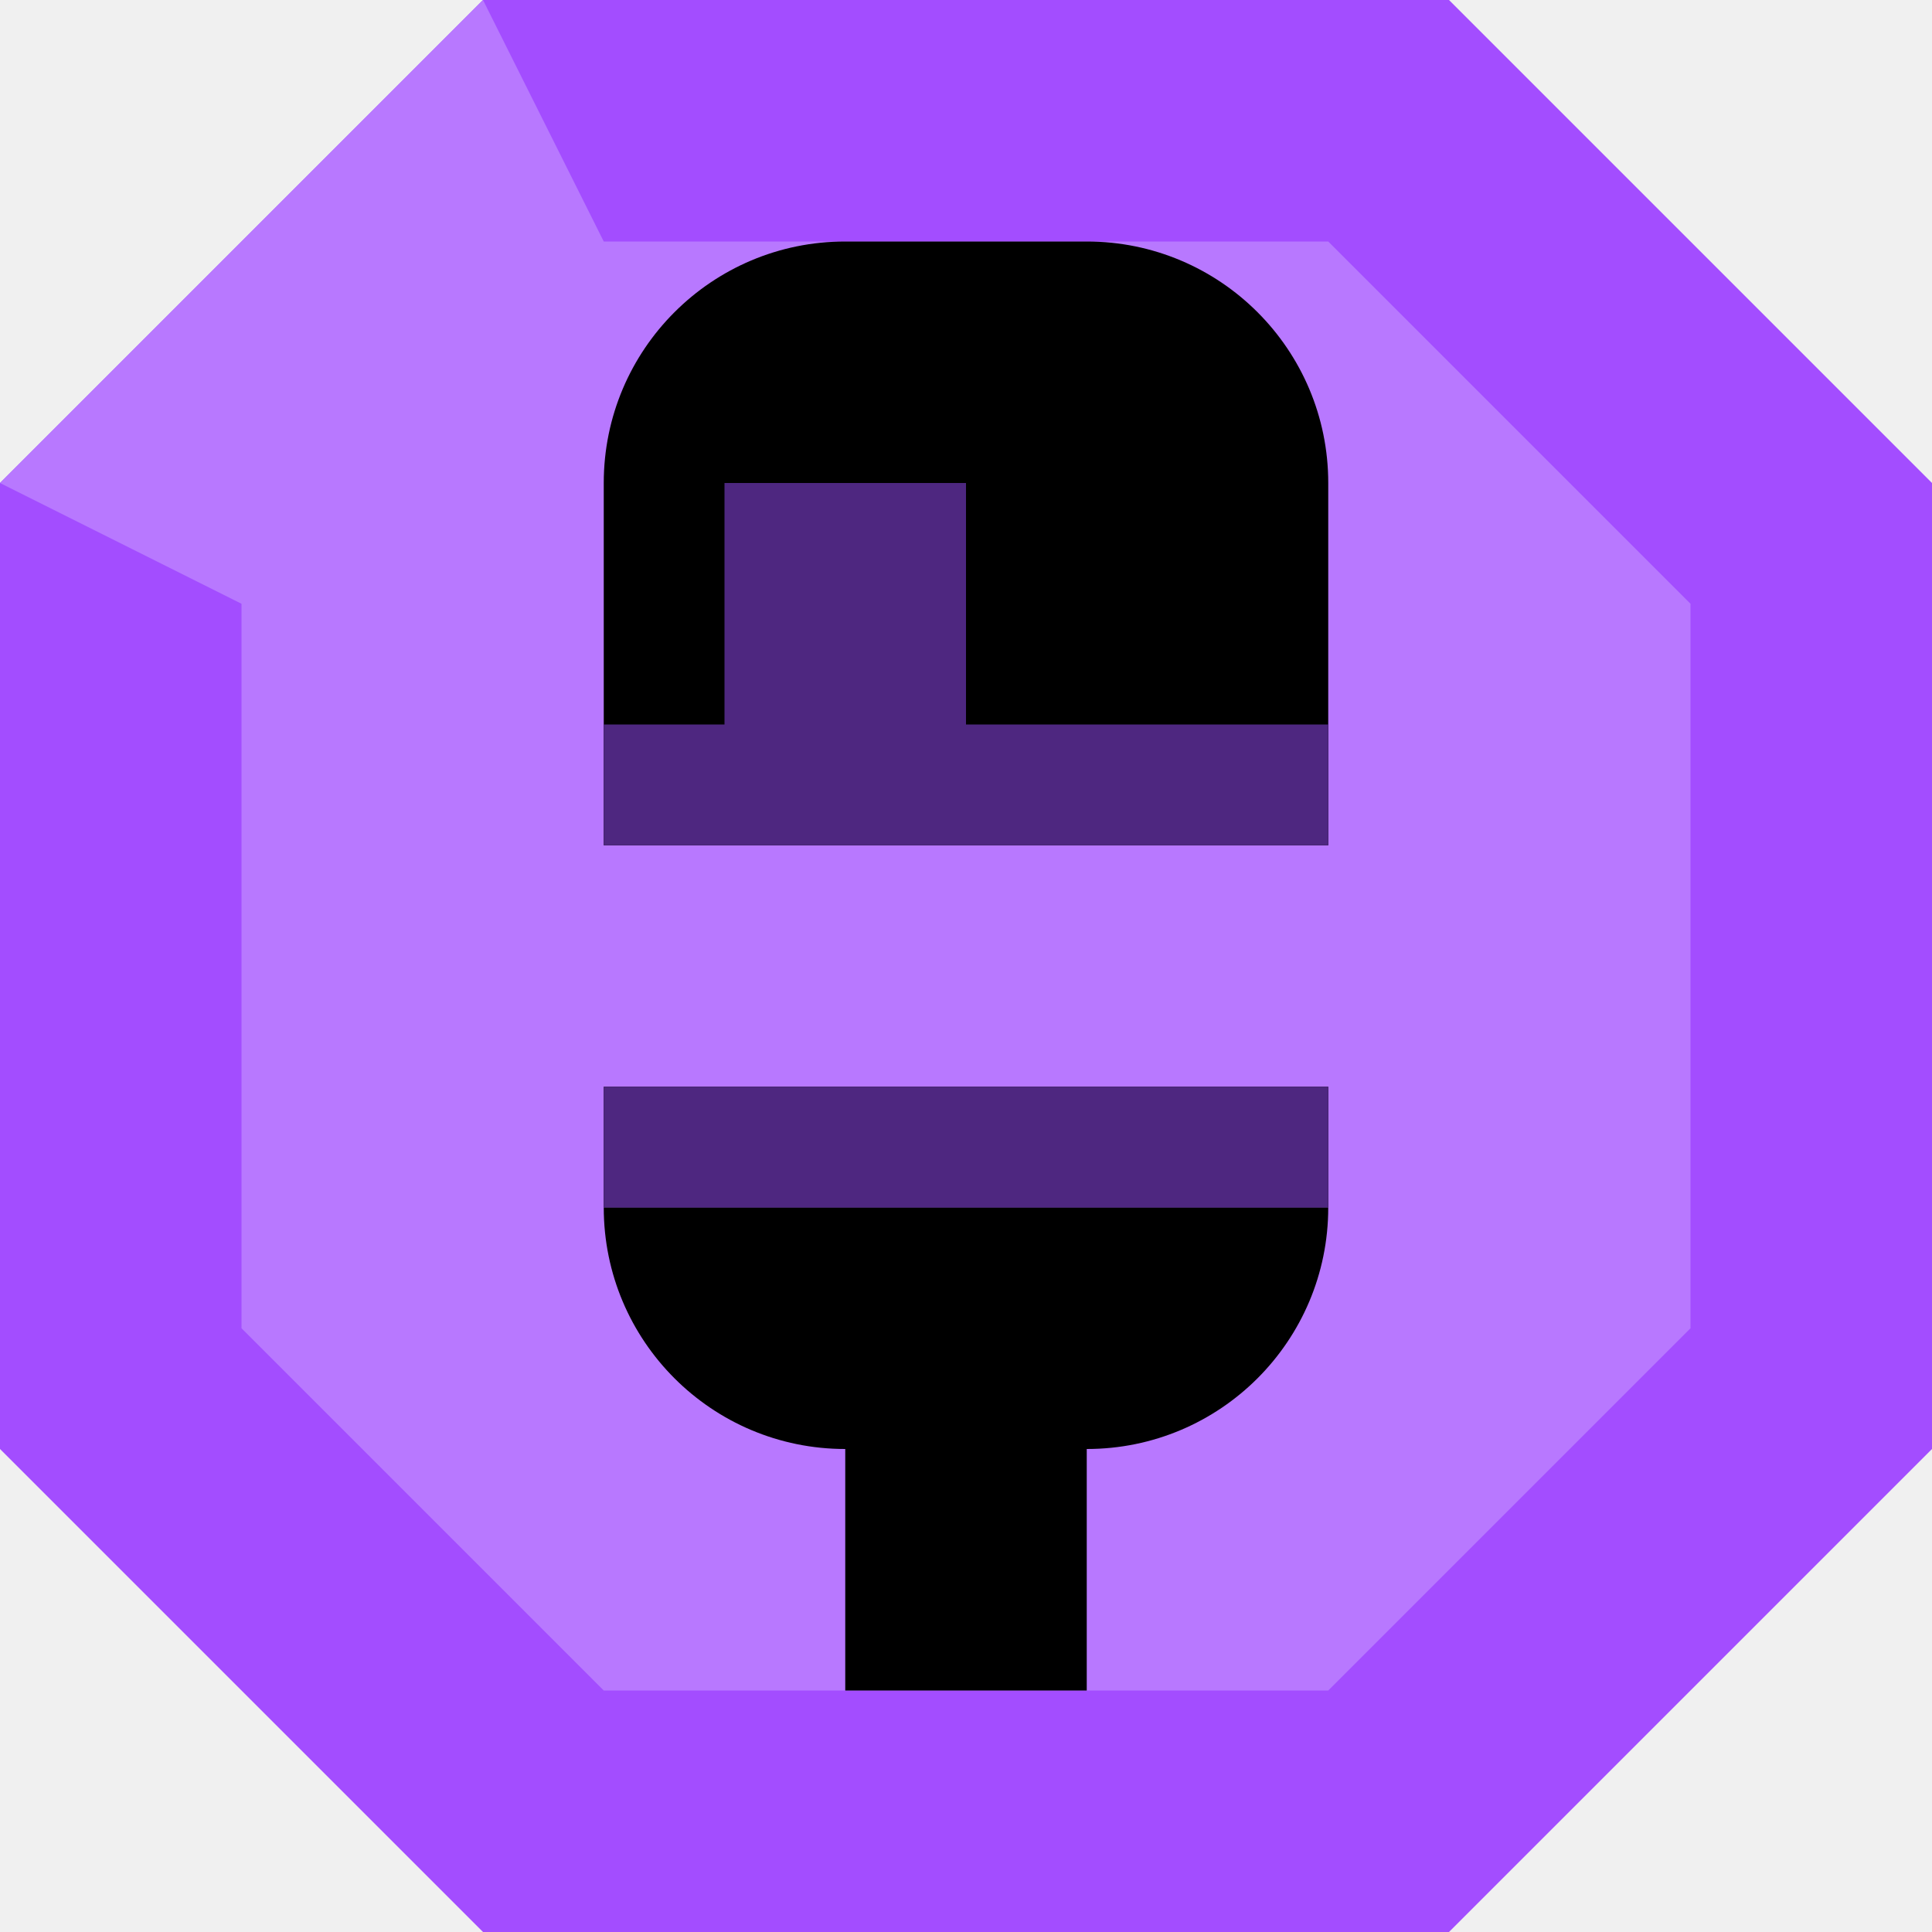
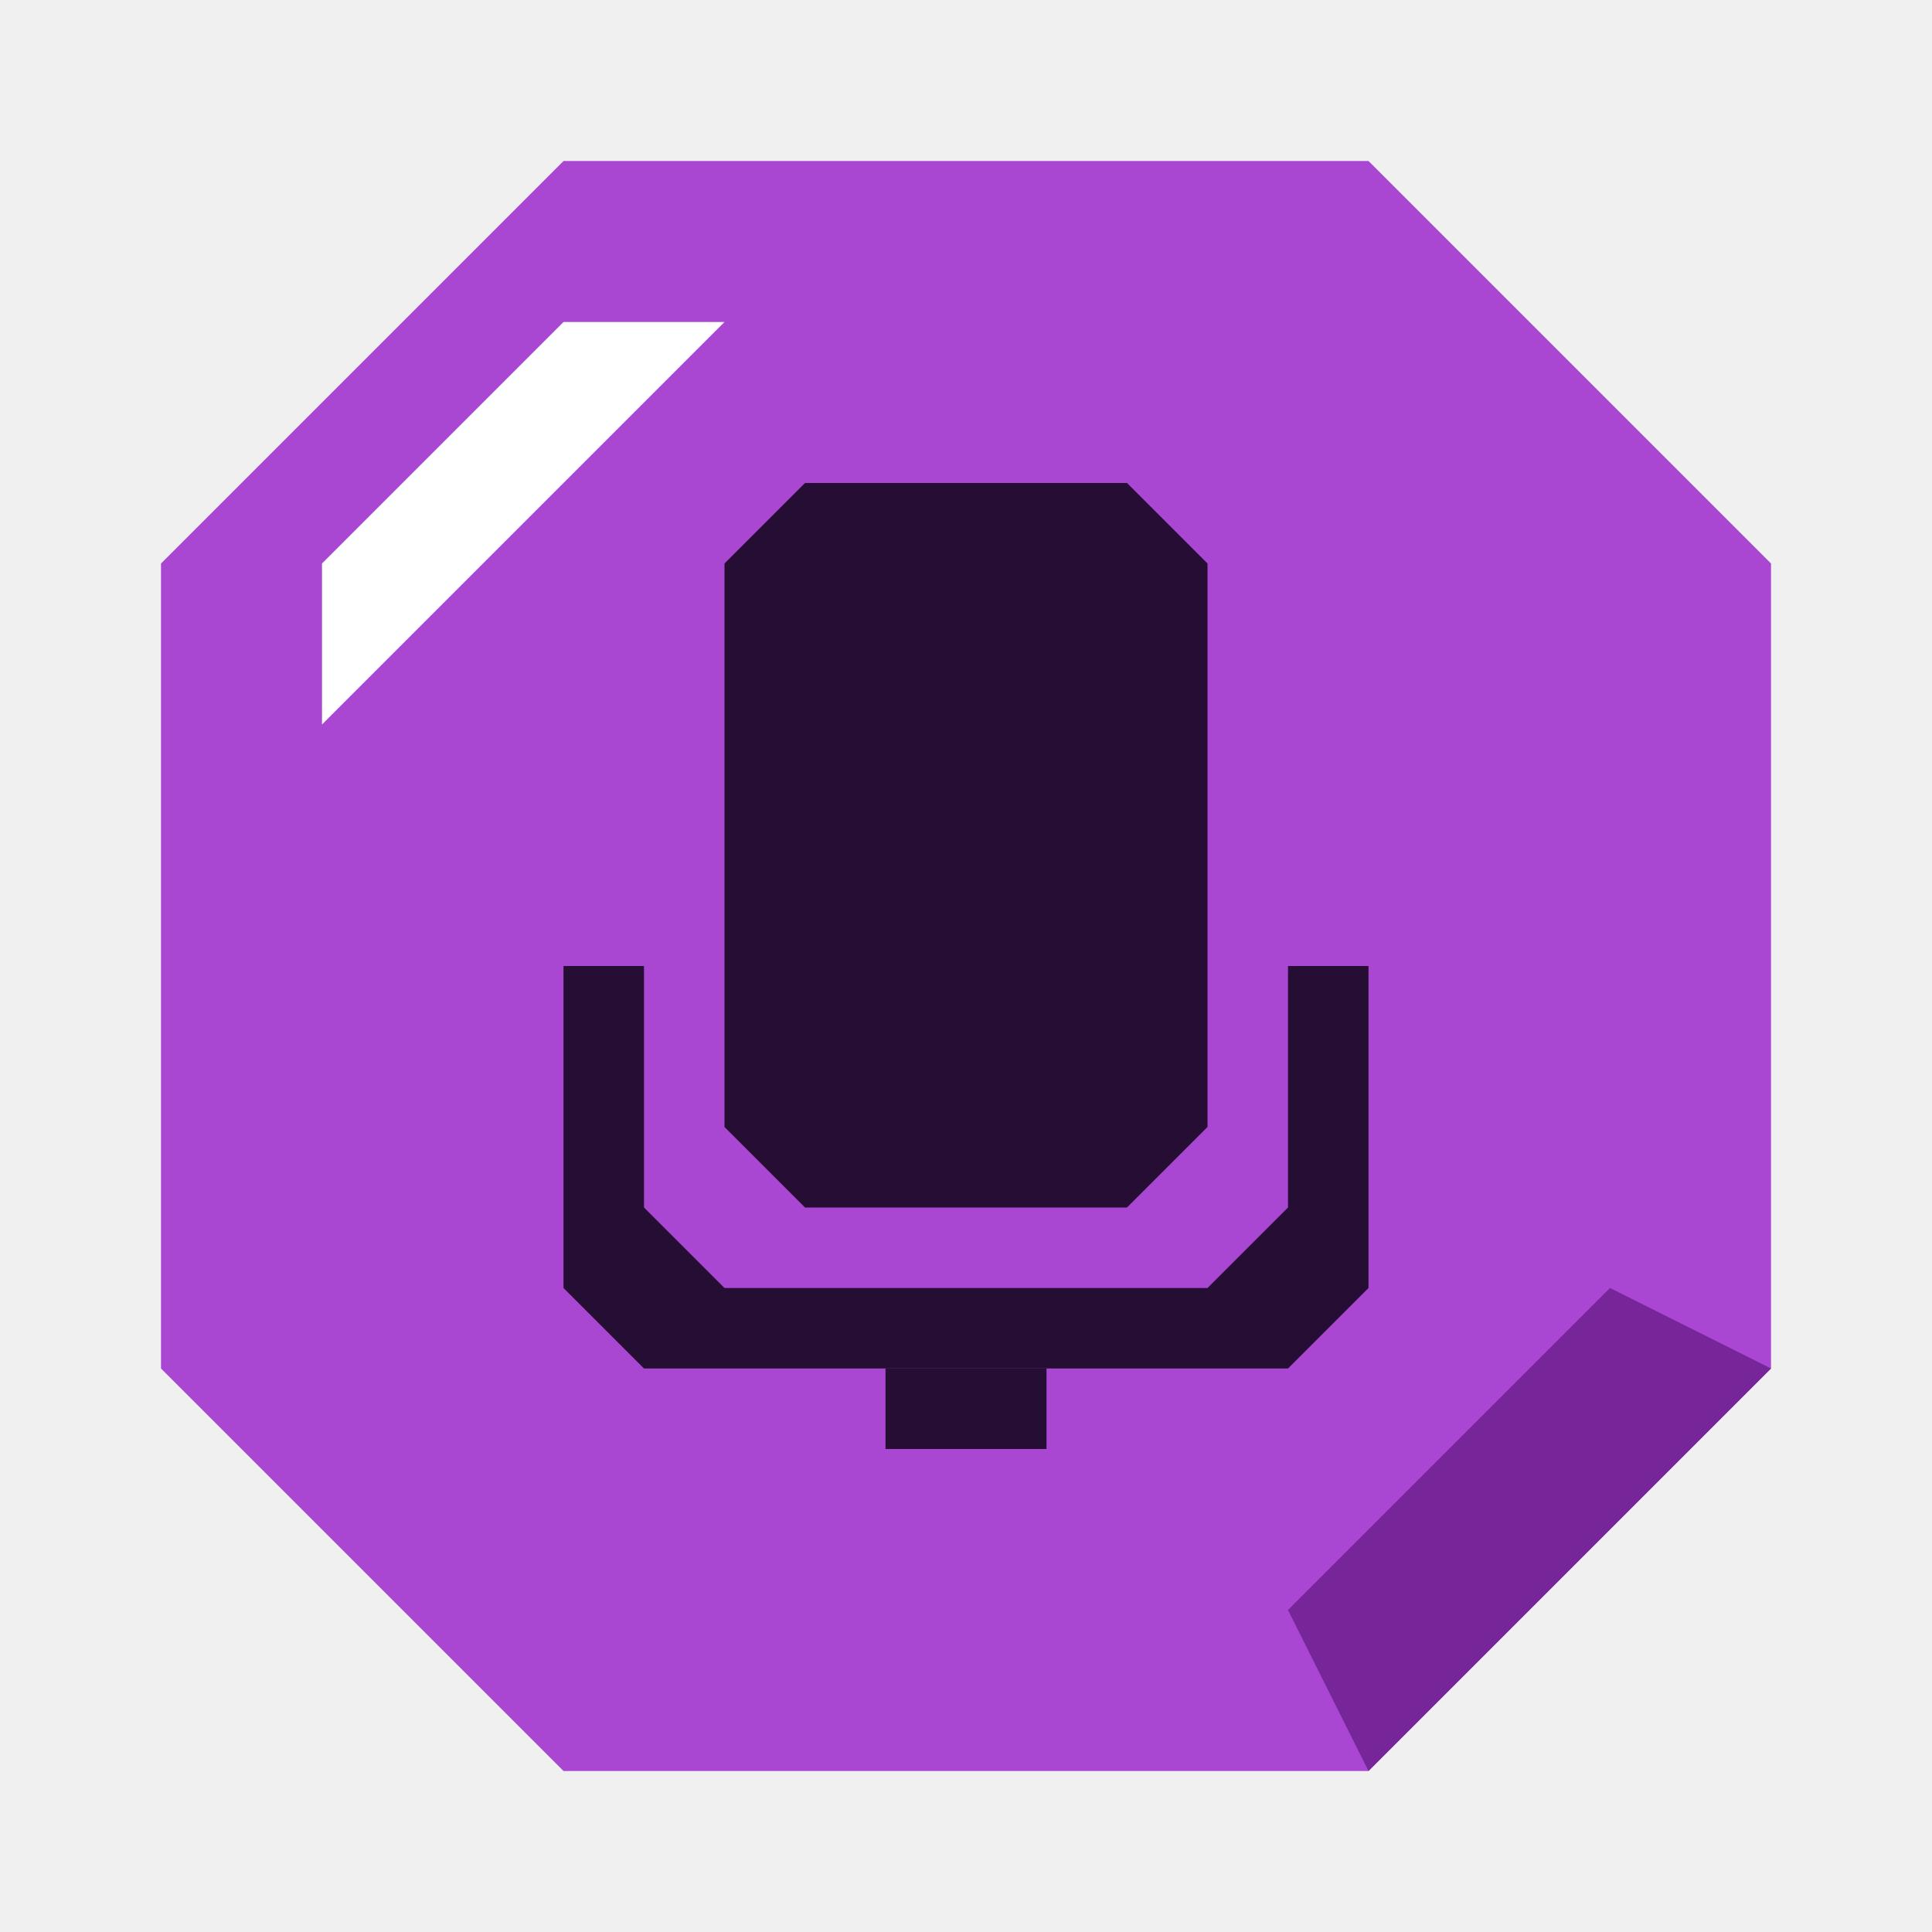
- <svg xmlns="http://www.w3.org/2000/svg" width="16" height="16" viewBox="0 0 16 16" version="1.1">
-   <g id="surface1">
-     <path style="stroke:none;fill-rule:nonzero;fill:rgb(63.922%,30.196%,100%);fill-opacity:1;" d="M 0 12 L 4 16 L 12 16 L 16 12 L 16 4 L 12 0 L 4 0 L 0 4 Z M 0 12 " />
-     <path style="stroke:none;fill-rule:nonzero;fill:rgb(72.157%,47.059%,100%);fill-opacity:1;" d="M 11 2 L 5 2 L 4 0 L 0 4 L 2 5 L 2 11 L 5 14 L 11 14 L 14 11 L 14 5 Z M 11 2 " />
-     <path style="stroke:none;fill-rule:nonzero;fill:rgb(0%,0%,0%);fill-opacity:1;" d="M 11 9 L 5 9 L 5 10 L 11 10 Z M 11 9 " />
-     <path style="stroke:none;fill-rule:nonzero;fill:rgb(0%,0%,0%);fill-opacity:1;" d="M 9 2 L 7 2 C 5.895 2 5 2.895 5 4 L 5 7 L 11 7 L 11 4 C 11 2.895 10.105 2 9 2 Z M 9 2 " />
-     <path style="stroke:none;fill-rule:nonzero;fill:rgb(0%,0%,0%);fill-opacity:1;" d="M 7 10 L 5 10 C 5 11.105 5.895 12 7 12 L 7 14 L 9 14 L 9 12 C 10.105 12 11 11.105 11 10 Z M 7 10 " />
-     <path style="stroke:none;fill-rule:nonzero;fill:rgb(30.588%,15.294%,50.196%);fill-opacity:1;" d="M 11 9 L 5 9 L 5 10 L 11 10 Z M 11 9 " />
-     <path style="stroke:none;fill-rule:nonzero;fill:rgb(30.588%,15.294%,50.196%);fill-opacity:1;" d="M 8 6 L 8 4 L 6 4 L 6 6 L 5 6 L 5 7 L 11 7 L 11 6 Z M 8 6 " />
-   </g>
+ <svg xmlns="http://www.w3.org/2000/svg" data-v-11d1cc91="" viewBox="0 0 24 24" width="16" height="16">
+   <polygon style="fill: #a947d3" points="2 17 7 22 17 22 22 17 22 7 17 2 7 2 2 7 2 17" data-v-11d1cc91="" />
+   <polygon class="cls-1" style="fill:#fff" points="7 4 4 7 4 9 9 4 7 4" data-v-11d1cc91="" />
+   <polygon class="cls-3" style="fill: #260d33" points="14 15 10 15 9 14 9 7 10 6 14 6 15 7 15 14 14 15" data-v-11d1cc91="" />
+   <polygon class="cls-3" style="fill: #260d33" points="16 12 16 15 15 16 9 16 8 15 8 12 7 12 7 16 8 17 16 17 17 16 17 12 16 12" data-v-11d1cc91="" />
+   <rect class="cls-3" style="fill: #260d33" x="11" y="17" width="2" height="1" data-v-11d1cc91="" />
+   <polygon class="cls-4" style="fill: #762699" points="22 17 20 16 16 20 17 22 22 17" data-v-11d1cc91="" />
</svg>
